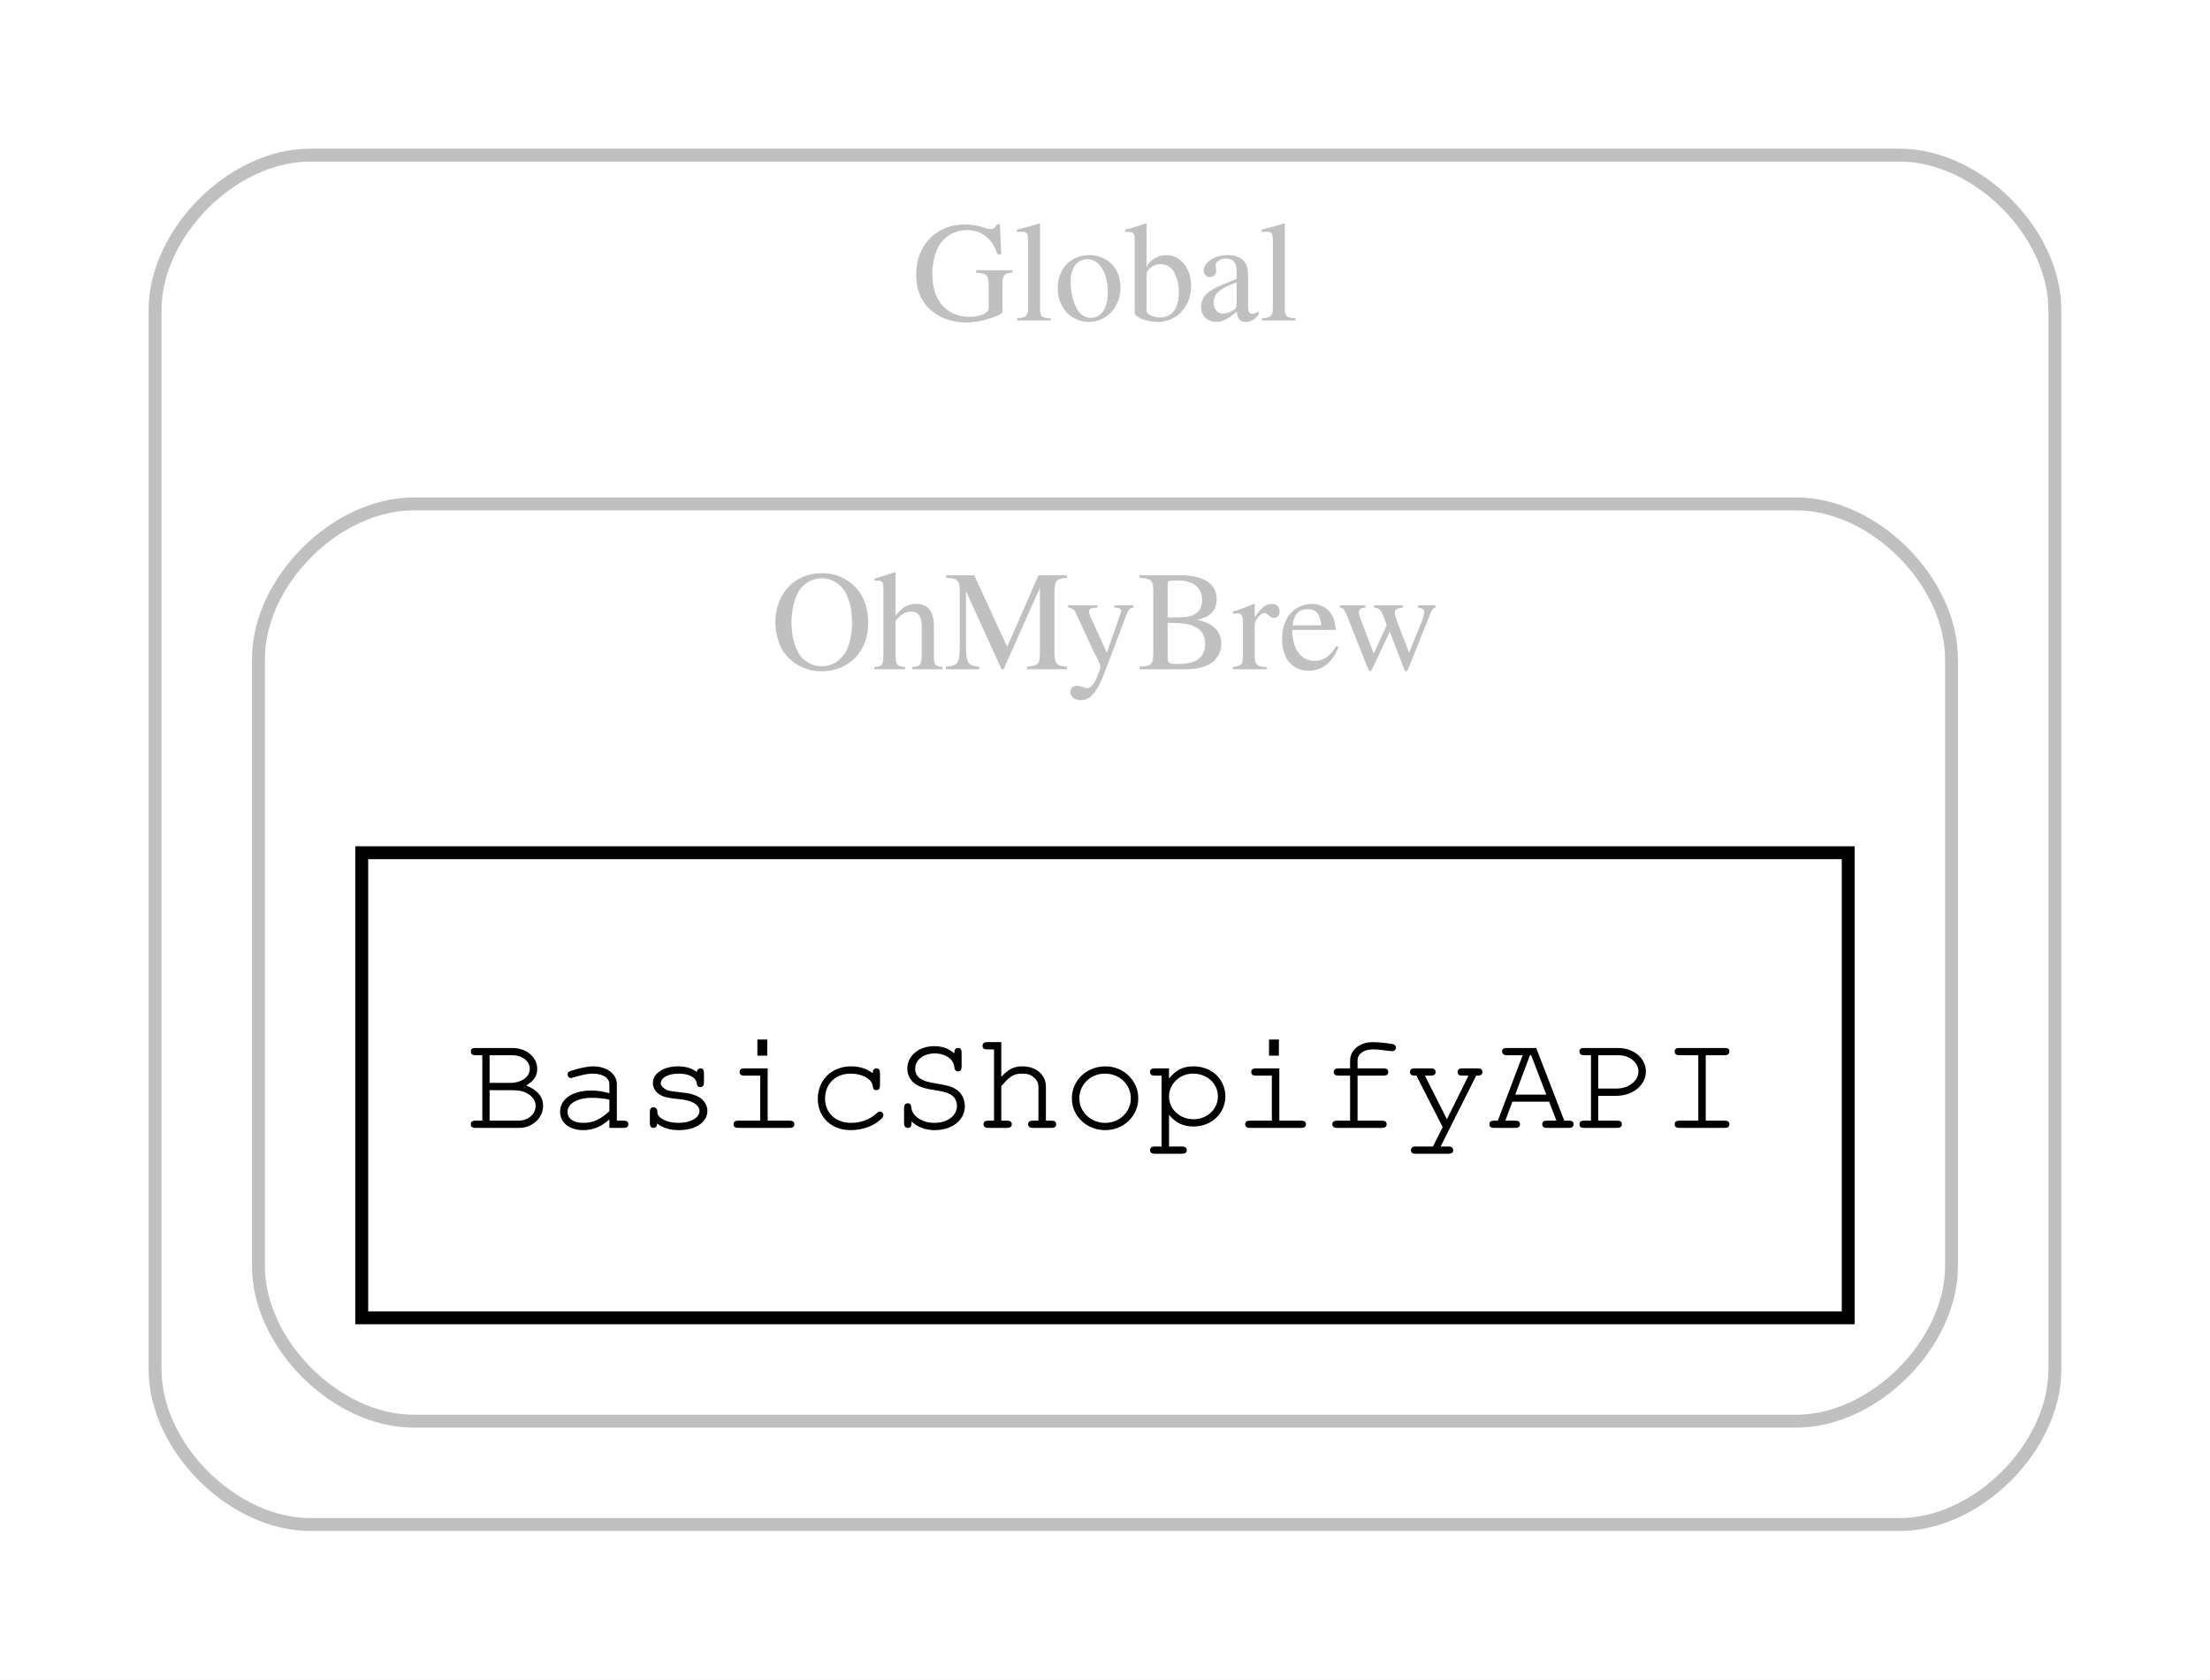
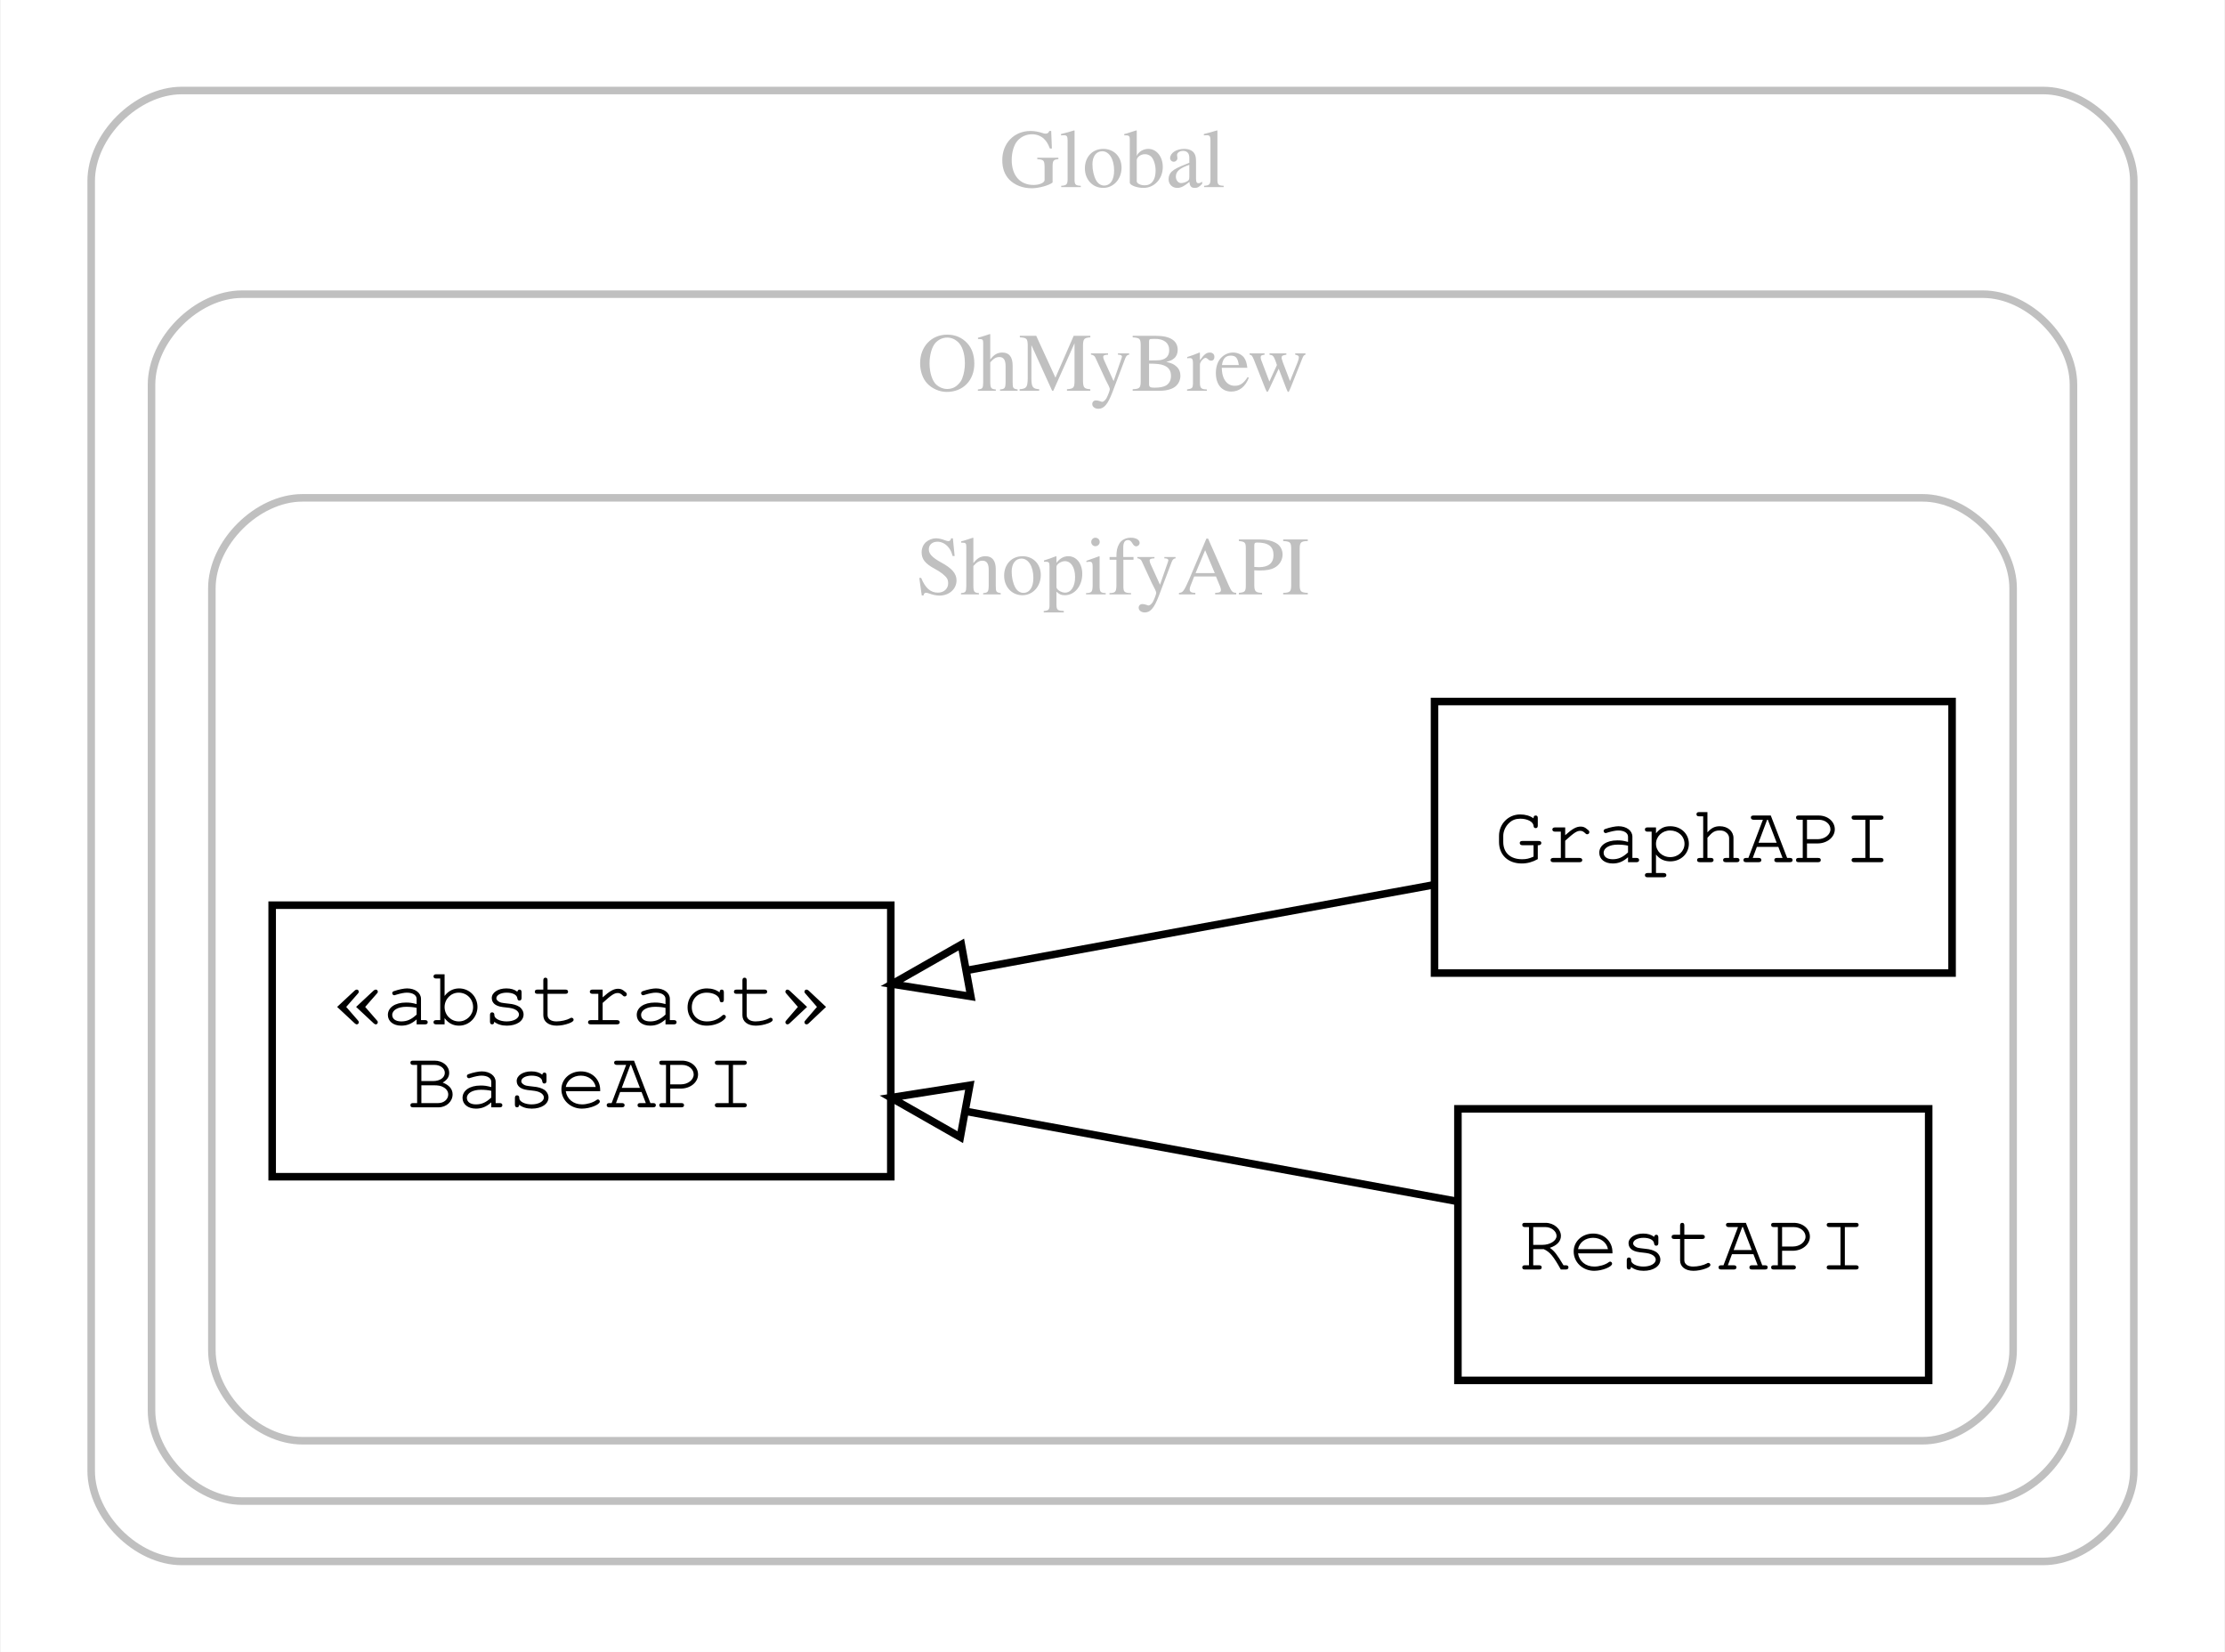
- <svg xmlns="http://www.w3.org/2000/svg" width="171pt" height="130pt" viewBox="0.00 0.00 171.02 130.00">
-   <g id="graph0" class="graph" transform="scale(1 1) rotate(0) translate(4 126)">
-     <polygon fill="#ffffff" stroke="transparent" points="-4,4 -4,-126 167.016,-126 167.016,4 -4,4" />
+ <svg xmlns="http://www.w3.org/2000/svg" width="295pt" height="219pt" viewBox="0.00 0.00 294.82 219.00">
+   <g id="graph0" class="graph" transform="scale(1 1) rotate(0) translate(4 215)">
+     <polygon fill="#ffffff" stroke="transparent" points="-4,4 -4,-215 290.819,-215 290.819,4 -4,4" />
    <g id="clust1" class="cluster">
-       <path fill="none" stroke="#c0c0c0" d="M20,-8C20,-8 143.016,-8 143.016,-8 149.016,-8 155.016,-14 155.016,-20 155.016,-20 155.016,-102 155.016,-102 155.016,-108 149.016,-114 143.016,-114 143.016,-114 20,-114 20,-114 14,-114 8,-108 8,-102 8,-102 8,-20 8,-20 8,-14 14,-8 20,-8" />
-       <text text-anchor="middle" x="81.508" y="-101.2" font-family="Times,serif" font-size="11.00" fill="#c0c0c0">Global</text>
+       <path fill="none" stroke="#c0c0c0" d="M20,-8C20,-8 266.819,-8 266.819,-8 272.819,-8 278.819,-14 278.819,-20 278.819,-20 278.819,-191 278.819,-191 278.819,-197 272.819,-203 266.819,-203 266.819,-203 20,-203 20,-203 14,-203 8,-197 8,-191 8,-191 8,-20 8,-20 8,-14 14,-8 20,-8" />
+       <text text-anchor="middle" x="143.41" y="-190.2" font-family="Times,serif" font-size="11.00" fill="#c0c0c0">Global</text>
    </g>
    <g id="clust2" class="cluster">
-       <path fill="none" stroke="#c0c0c0" d="M28,-16C28,-16 135.016,-16 135.016,-16 141.016,-16 147.016,-22 147.016,-28 147.016,-28 147.016,-75 147.016,-75 147.016,-81 141.016,-87 135.016,-87 135.016,-87 28,-87 28,-87 22,-87 16,-81 16,-75 16,-75 16,-28 16,-28 16,-22 22,-16 28,-16" />
-       <text text-anchor="middle" x="81.508" y="-74.2" font-family="Times,serif" font-size="11.00" fill="#c0c0c0">OhMyBrew</text>
+       <path fill="none" stroke="#c0c0c0" d="M28,-16C28,-16 258.819,-16 258.819,-16 264.819,-16 270.819,-22 270.819,-28 270.819,-28 270.819,-164 270.819,-164 270.819,-170 264.819,-176 258.819,-176 258.819,-176 28,-176 28,-176 22,-176 16,-170 16,-164 16,-164 16,-28 16,-28 16,-22 22,-16 28,-16" />
+       <text text-anchor="middle" x="143.41" y="-163.2" font-family="Times,serif" font-size="11.00" fill="#c0c0c0">OhMyBrew</text>
+     </g>
+     <g id="clust3" class="cluster">
+       <path fill="none" stroke="#c0c0c0" d="M36,-24C36,-24 250.819,-24 250.819,-24 256.819,-24 262.819,-30 262.819,-36 262.819,-36 262.819,-137 262.819,-137 262.819,-143 256.819,-149 250.819,-149 250.819,-149 36,-149 36,-149 30,-149 24,-143 24,-137 24,-137 24,-36 24,-36 24,-30 30,-24 36,-24" />
+       <text text-anchor="middle" x="143.41" y="-136.2" font-family="Times,serif" font-size="11.00" fill="#c0c0c0">ShopifyAPI</text>
    </g>
    <g id="node1" class="node">
-       <polygon fill="none" stroke="#000000" points="139.024,-60 23.992,-60 23.992,-24 139.024,-24 139.024,-60" />
-       <text text-anchor="middle" x="81.508" y="-38.7" font-family="Courier,monospace" font-size="11.00" fill="#000000">BasicShopifyAPI</text>
+       <polygon fill="none" stroke="#000000" points="254.724,-122 186.106,-122 186.106,-86 254.724,-86 254.724,-122" />
+       <text text-anchor="middle" x="220.415" y="-100.7" font-family="Courier,monospace" font-size="11.00" fill="#000000">GraphAPI</text>
+     </g>
+     <g id="node3" class="node">
+       <polygon fill="none" stroke="#000000" points="114.016,-95 31.995,-95 31.995,-59 114.016,-59 114.016,-95" />
+       <text text-anchor="start" x="40" y="-79.2" font-family="Courier,monospace" font-size="11.00" fill="#000000">«abstract»</text>
+       <text text-anchor="start" x="49.902" y="-68.2" font-family="Courier,monospace" font-size="11.00" fill="#000000">BaseAPI</text>
+     </g>
+     <g id="edge1" class="edge">
+       <path fill="none" stroke="#000000" d="M185.854,-97.67C167.509,-94.309 144.606,-90.115 124.236,-86.383" />
+       <polygon fill="none" stroke="#000000" points="124.629,-82.897 114.162,-84.538 123.368,-89.783 124.629,-82.897" />
+     </g>
+     <g id="node2" class="node">
+       <polygon fill="none" stroke="#000000" points="251.623,-68 189.207,-68 189.207,-32 251.623,-32 251.623,-68" />
+       <text text-anchor="middle" x="220.415" y="-46.7" font-family="Courier,monospace" font-size="11.00" fill="#000000">RestAPI</text>
+     </g>
+     <g id="edge2" class="edge">
+       <path fill="none" stroke="#000000" d="M189.153,-55.726C170.257,-59.187 145.714,-63.682 124.061,-67.648" />
+       <polygon fill="none" stroke="#000000" points="123.23,-64.242 114.024,-69.487 124.491,-71.128 123.23,-64.242" />
    </g>
  </g>
</svg>
